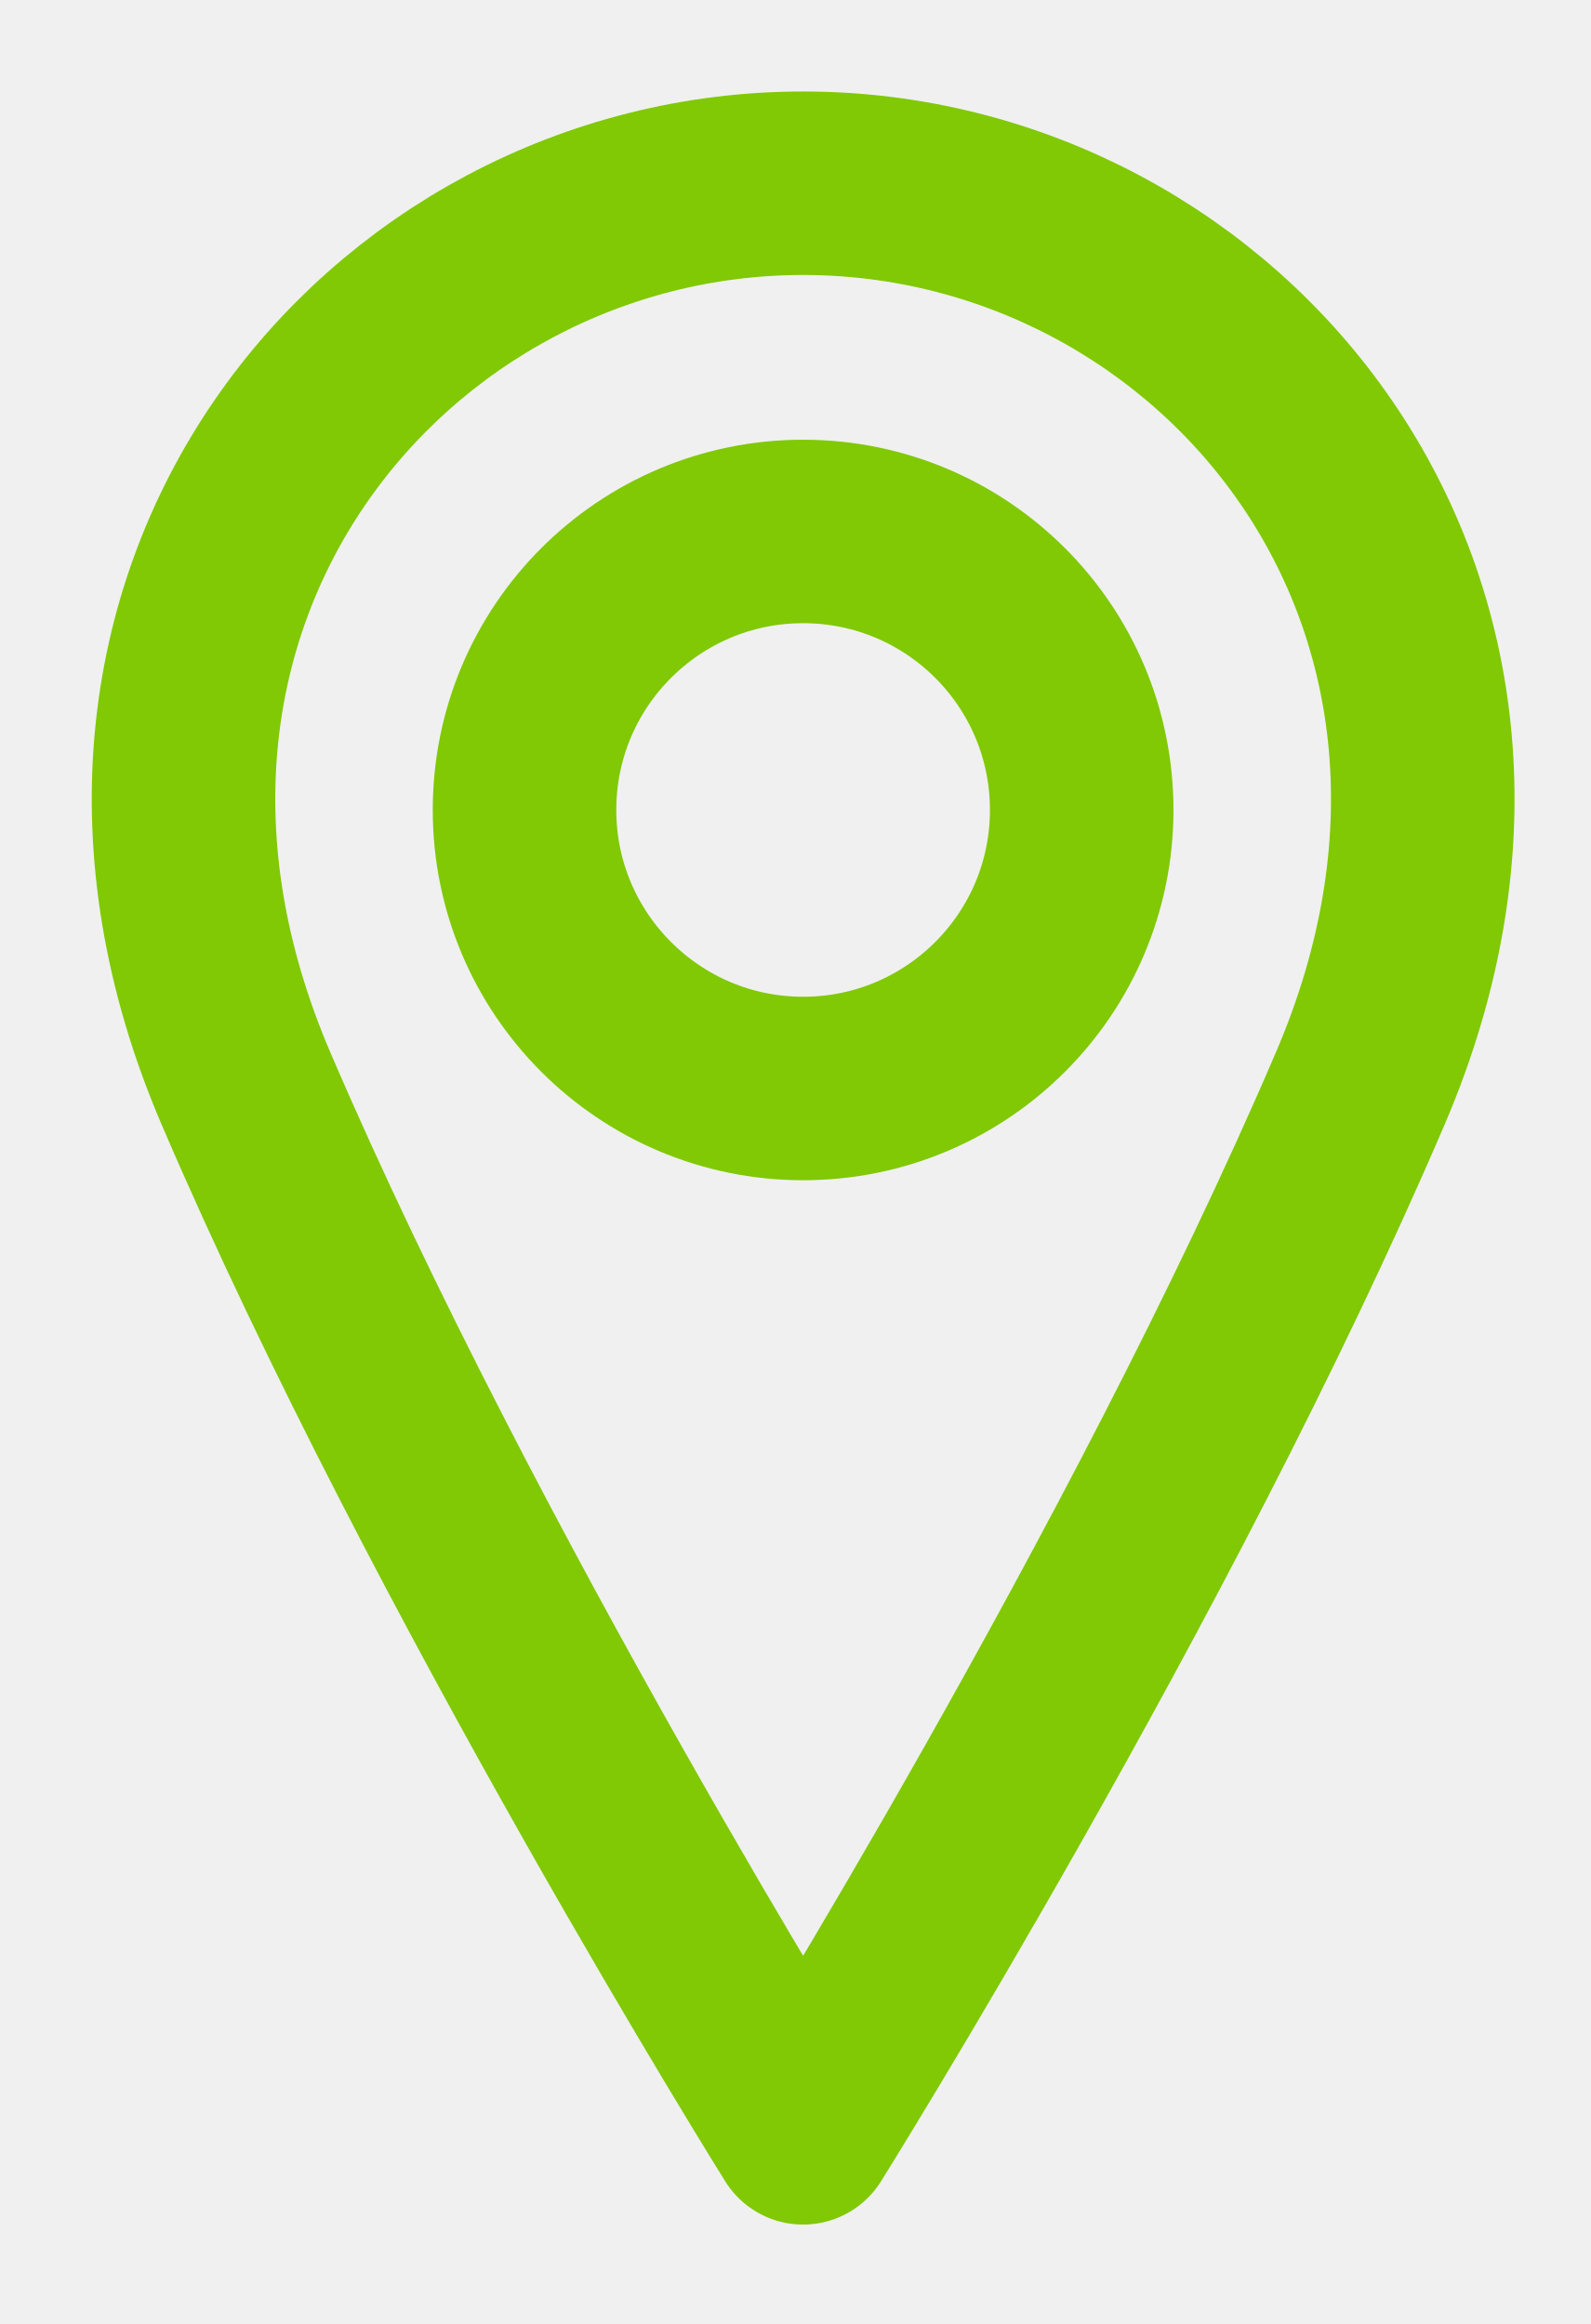
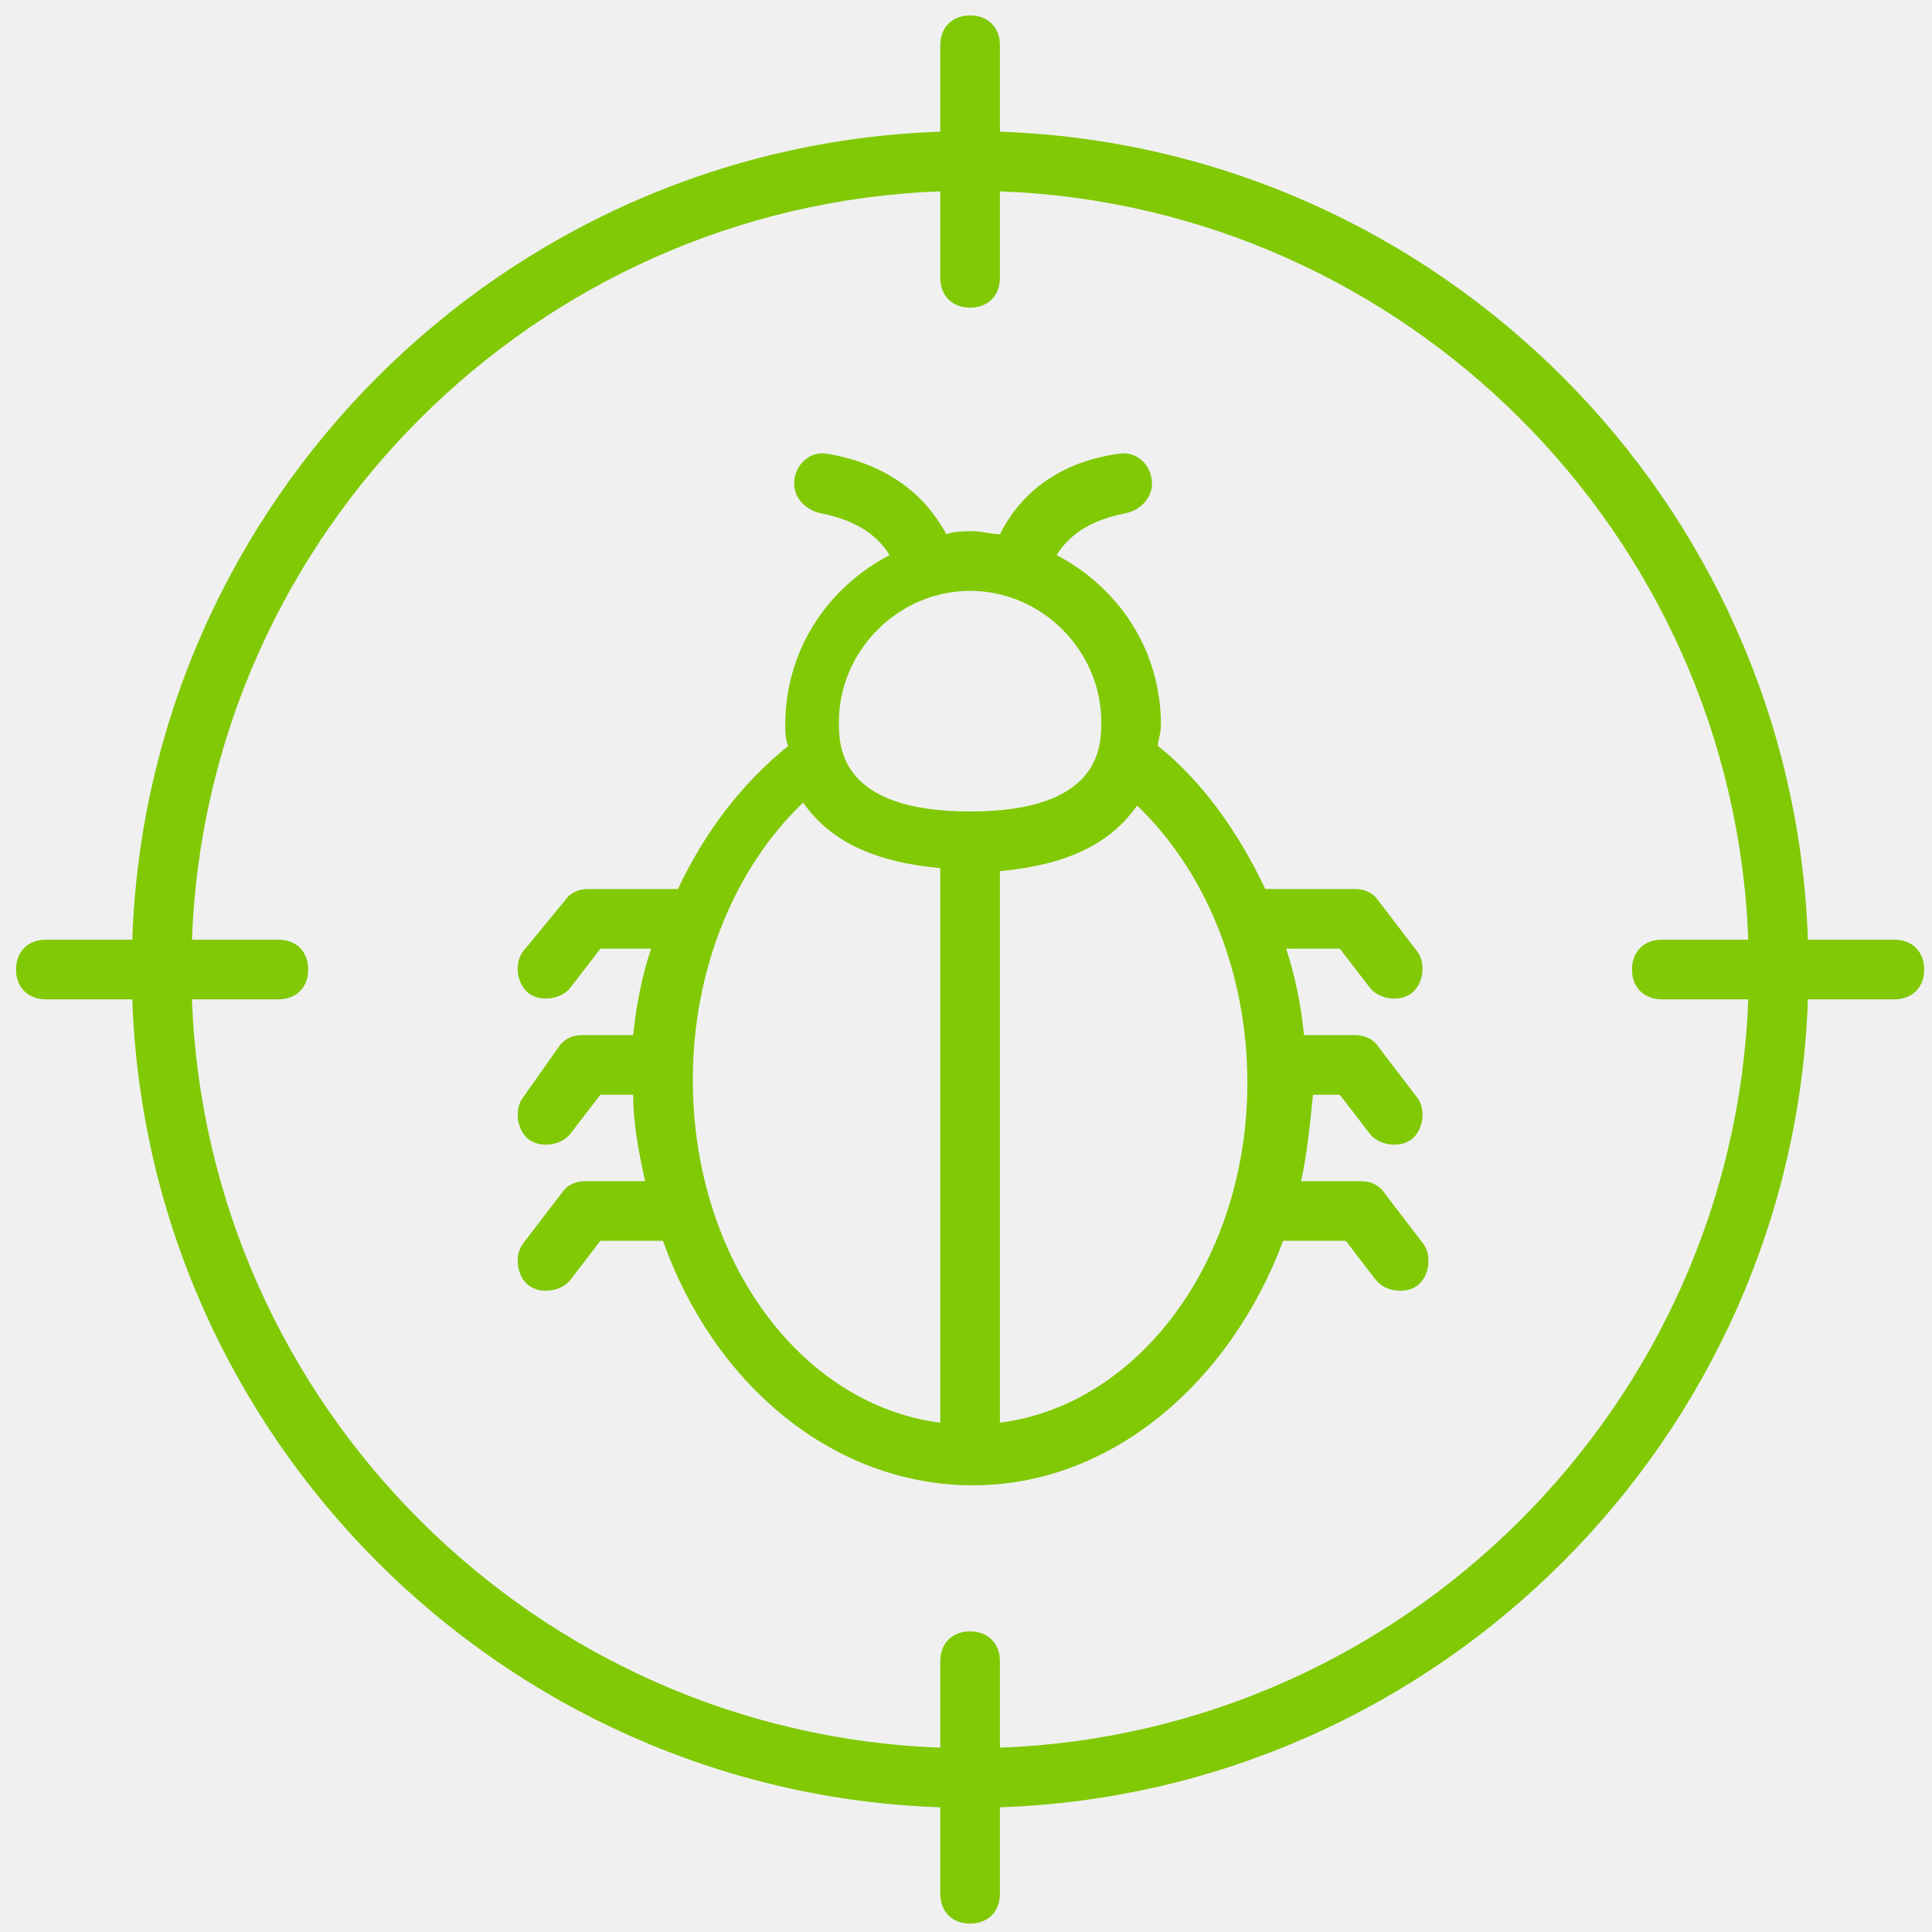
- <svg xmlns="http://www.w3.org/2000/svg" width="13" height="19" viewBox="0 0 13 19" fill="none">
-   <path d="M6.564 8.899C7.822 8.899 8.841 7.879 8.841 6.622C8.841 5.364 7.822 4.345 6.564 4.345C5.307 4.345 4.287 5.364 4.287 6.622C4.287 7.879 5.307 8.899 6.564 8.899Z" stroke="#80C904" stroke-width="1.5" stroke-linecap="round" stroke-linejoin="round" />
-   <path d="M11.118 8.898C9.411 12.883 6.564 17.437 6.564 17.437C6.564 17.437 3.718 12.883 2.01 8.898C0.303 4.914 3.149 1.498 6.564 1.498C9.98 1.498 12.826 4.914 11.118 8.898Z" stroke="#80C904" stroke-width="1.5" stroke-linecap="round" stroke-linejoin="round" />
+ <svg xmlns="http://www.w3.org/2000/svg" width="81" height="81" viewBox="0 0 81 81" fill="none">
+   <g clip-path="url(#clip0_173_680)">
+     <path d="M79.422 39.397H75.797C75.172 21.022 60.297 6.147 41.922 5.522V1.897C41.922 1.147 41.422 0.647 40.672 0.647C39.922 0.647 39.422 1.147 39.422 1.897V5.522C21.047 6.147 6.172 21.022 5.547 39.397H1.922C1.172 39.397 0.672 39.897 0.672 40.647C0.672 41.397 1.172 41.897 1.922 41.897H5.547C6.172 60.272 21.047 75.147 39.422 75.772V79.397C39.422 80.147 39.922 80.647 40.672 80.647C41.422 80.647 41.922 80.147 41.922 79.397V75.772C60.297 75.147 75.172 60.272 75.797 41.897H79.422C80.172 41.897 80.672 41.397 80.672 40.647C80.672 39.897 80.172 39.397 79.422 39.397ZM41.922 73.272V69.647C41.922 68.897 41.422 68.397 40.672 68.397C39.922 68.397 39.422 68.897 39.422 69.647V73.272C22.422 72.647 8.672 58.897 8.047 41.897H11.672C12.422 41.897 12.922 41.397 12.922 40.647C12.922 39.897 12.422 39.397 11.672 39.397H8.047C8.672 22.397 22.422 8.647 39.422 8.022V11.647C39.422 12.397 39.922 12.897 40.672 12.897C41.422 12.897 41.922 12.397 41.922 11.647V8.022C58.922 8.647 72.672 22.397 73.297 39.397H69.672C68.922 39.397 68.422 39.897 68.422 40.647C68.422 41.397 68.922 41.897 69.672 41.897H73.297C72.672 58.897 58.922 72.647 41.922 73.272Z" fill="#80C904" />
+     <path d="M56.172 45.897L57.422 47.522C57.797 48.022 58.672 48.147 59.172 47.772C59.672 47.397 59.797 46.522 59.422 46.022L57.797 43.897C57.547 43.522 57.172 43.397 56.797 43.397H54.672C54.547 42.147 54.297 40.897 53.922 39.772H56.172L57.422 41.397C57.797 41.897 58.672 42.022 59.172 41.647C59.672 41.272 59.797 40.397 59.422 39.897L57.797 37.772C57.547 37.397 57.172 37.272 56.797 37.272H53.047C51.922 34.897 50.422 32.772 48.547 31.272C48.547 31.022 48.672 30.772 48.672 30.397C48.672 27.272 46.922 24.647 44.297 23.272C44.922 22.272 45.922 21.772 47.172 21.522C47.797 21.397 48.297 20.897 48.297 20.272C48.297 19.522 47.672 18.897 46.922 19.022C44.172 19.397 42.672 20.897 41.922 22.397C41.547 22.397 41.172 22.272 40.797 22.272C40.422 22.272 40.047 22.272 39.672 22.397C38.672 20.522 36.922 19.397 34.672 19.022C33.922 18.897 33.297 19.522 33.297 20.272C33.297 20.897 33.797 21.397 34.422 21.522C35.672 21.772 36.672 22.272 37.297 23.272C34.672 24.647 32.922 27.272 32.922 30.397C32.922 30.647 32.922 31.022 33.047 31.272C31.047 32.897 29.547 34.897 28.422 37.272H24.672C24.297 37.272 23.922 37.397 23.672 37.772L21.922 39.897C21.547 40.397 21.672 41.272 22.172 41.647C22.672 42.022 23.547 41.897 23.922 41.397L25.172 39.772H27.297C26.922 40.897 26.672 42.147 26.547 43.397H24.422C24.047 43.397 23.672 43.522 23.422 43.897L21.922 46.022C21.547 46.522 21.672 47.397 22.172 47.772C22.672 48.147 23.547 48.022 23.922 47.522L25.172 45.897H26.547C26.547 47.147 26.797 48.397 27.047 49.522H24.547C24.172 49.522 23.797 49.647 23.547 50.022L21.922 52.147C21.547 52.647 21.672 53.522 22.172 53.897C22.672 54.272 23.547 54.147 23.922 53.647L25.172 52.022H27.797C29.922 58.022 34.922 62.272 40.797 62.272C46.547 62.272 51.547 58.022 53.797 52.022H56.422L57.672 53.647C58.047 54.147 58.922 54.272 59.422 53.897C59.922 53.522 60.047 52.647 59.672 52.147L58.047 50.022C57.797 49.647 57.422 49.522 57.047 49.522H54.547C54.797 48.397 54.922 47.147 55.047 45.897H56.172ZM39.422 59.647C33.547 58.897 29.047 52.772 29.047 45.272C29.047 40.647 30.797 36.397 33.672 33.647C34.797 35.272 36.672 36.147 39.422 36.397V59.647ZM40.672 34.022C35.172 34.022 35.172 31.272 35.172 30.272C35.172 27.272 37.672 24.772 40.672 24.772C43.672 24.772 46.172 27.272 46.172 30.272C46.172 31.272 46.172 34.022 40.672 34.022ZM41.922 59.647V36.522C44.672 36.272 46.547 35.397 47.672 33.772C50.547 36.522 52.297 40.772 52.297 45.397C52.297 52.772 47.797 58.897 41.922 59.647Z" fill="#80C904" />
+   </g>
+   <defs>
+     <clipPath id="clip0_173_680">
+       <rect width="80" height="80" fill="white" transform="translate(0.671875 0.646973)" />
+     </clipPath>
+   </defs>
</svg>
